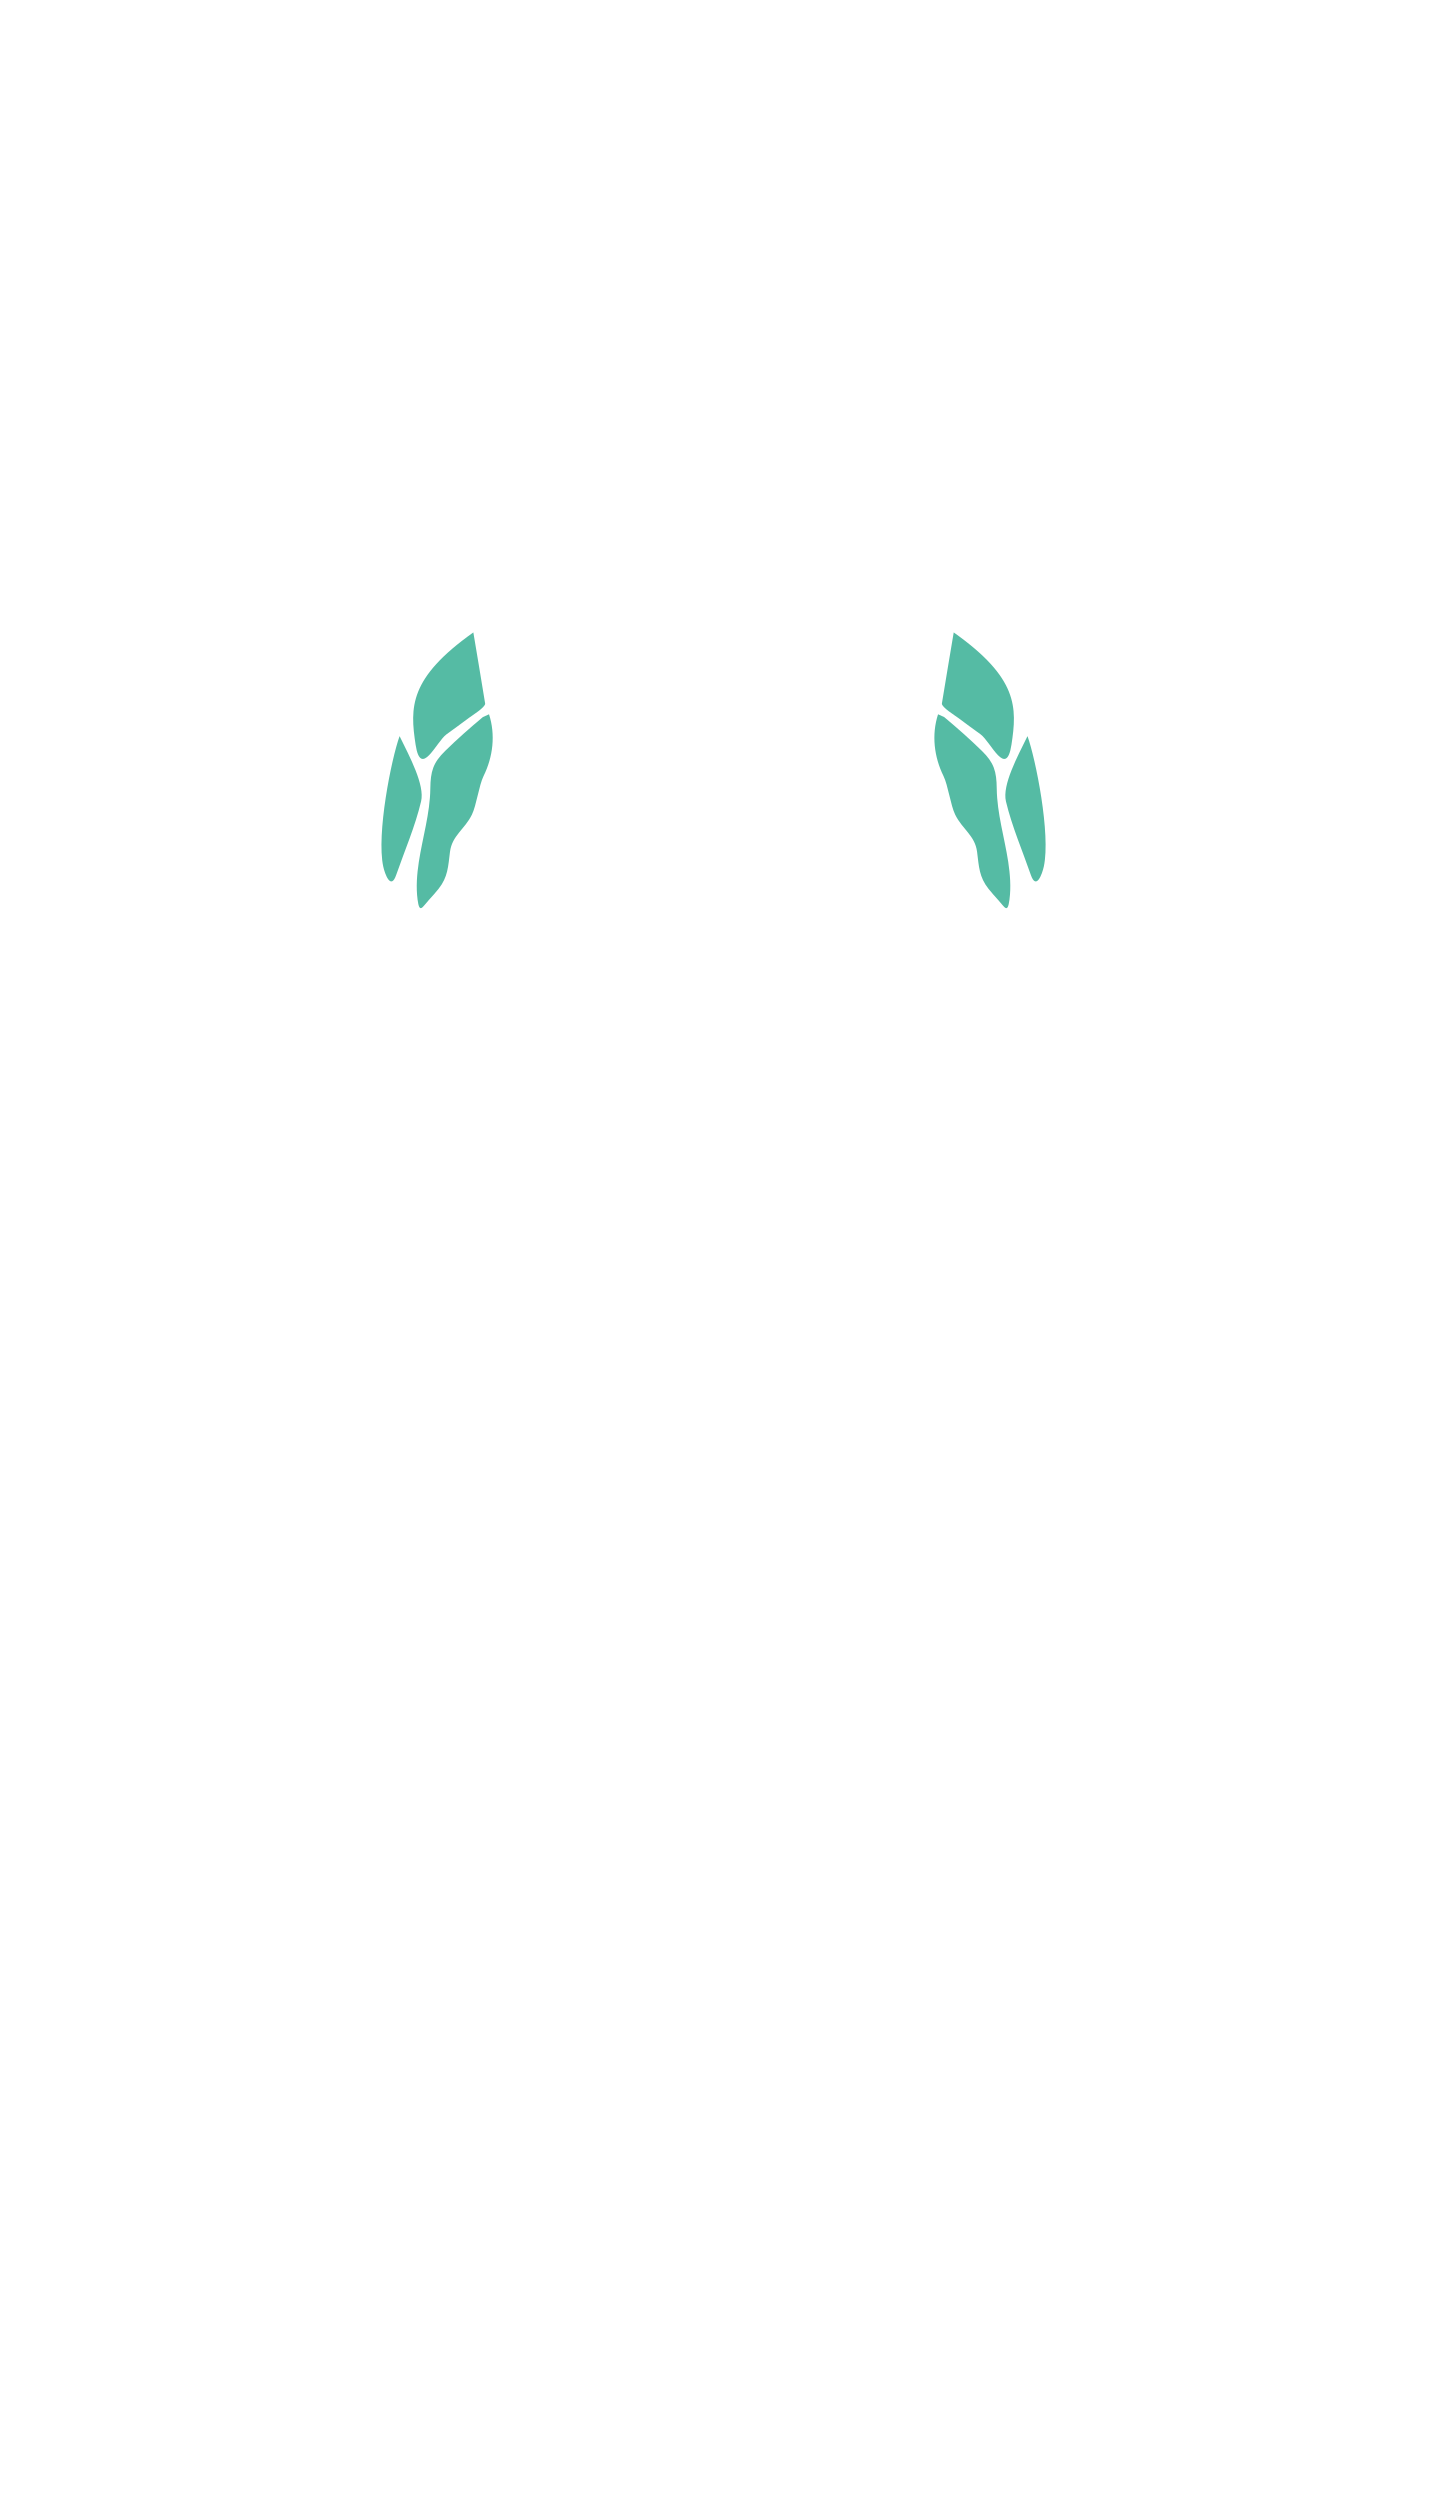
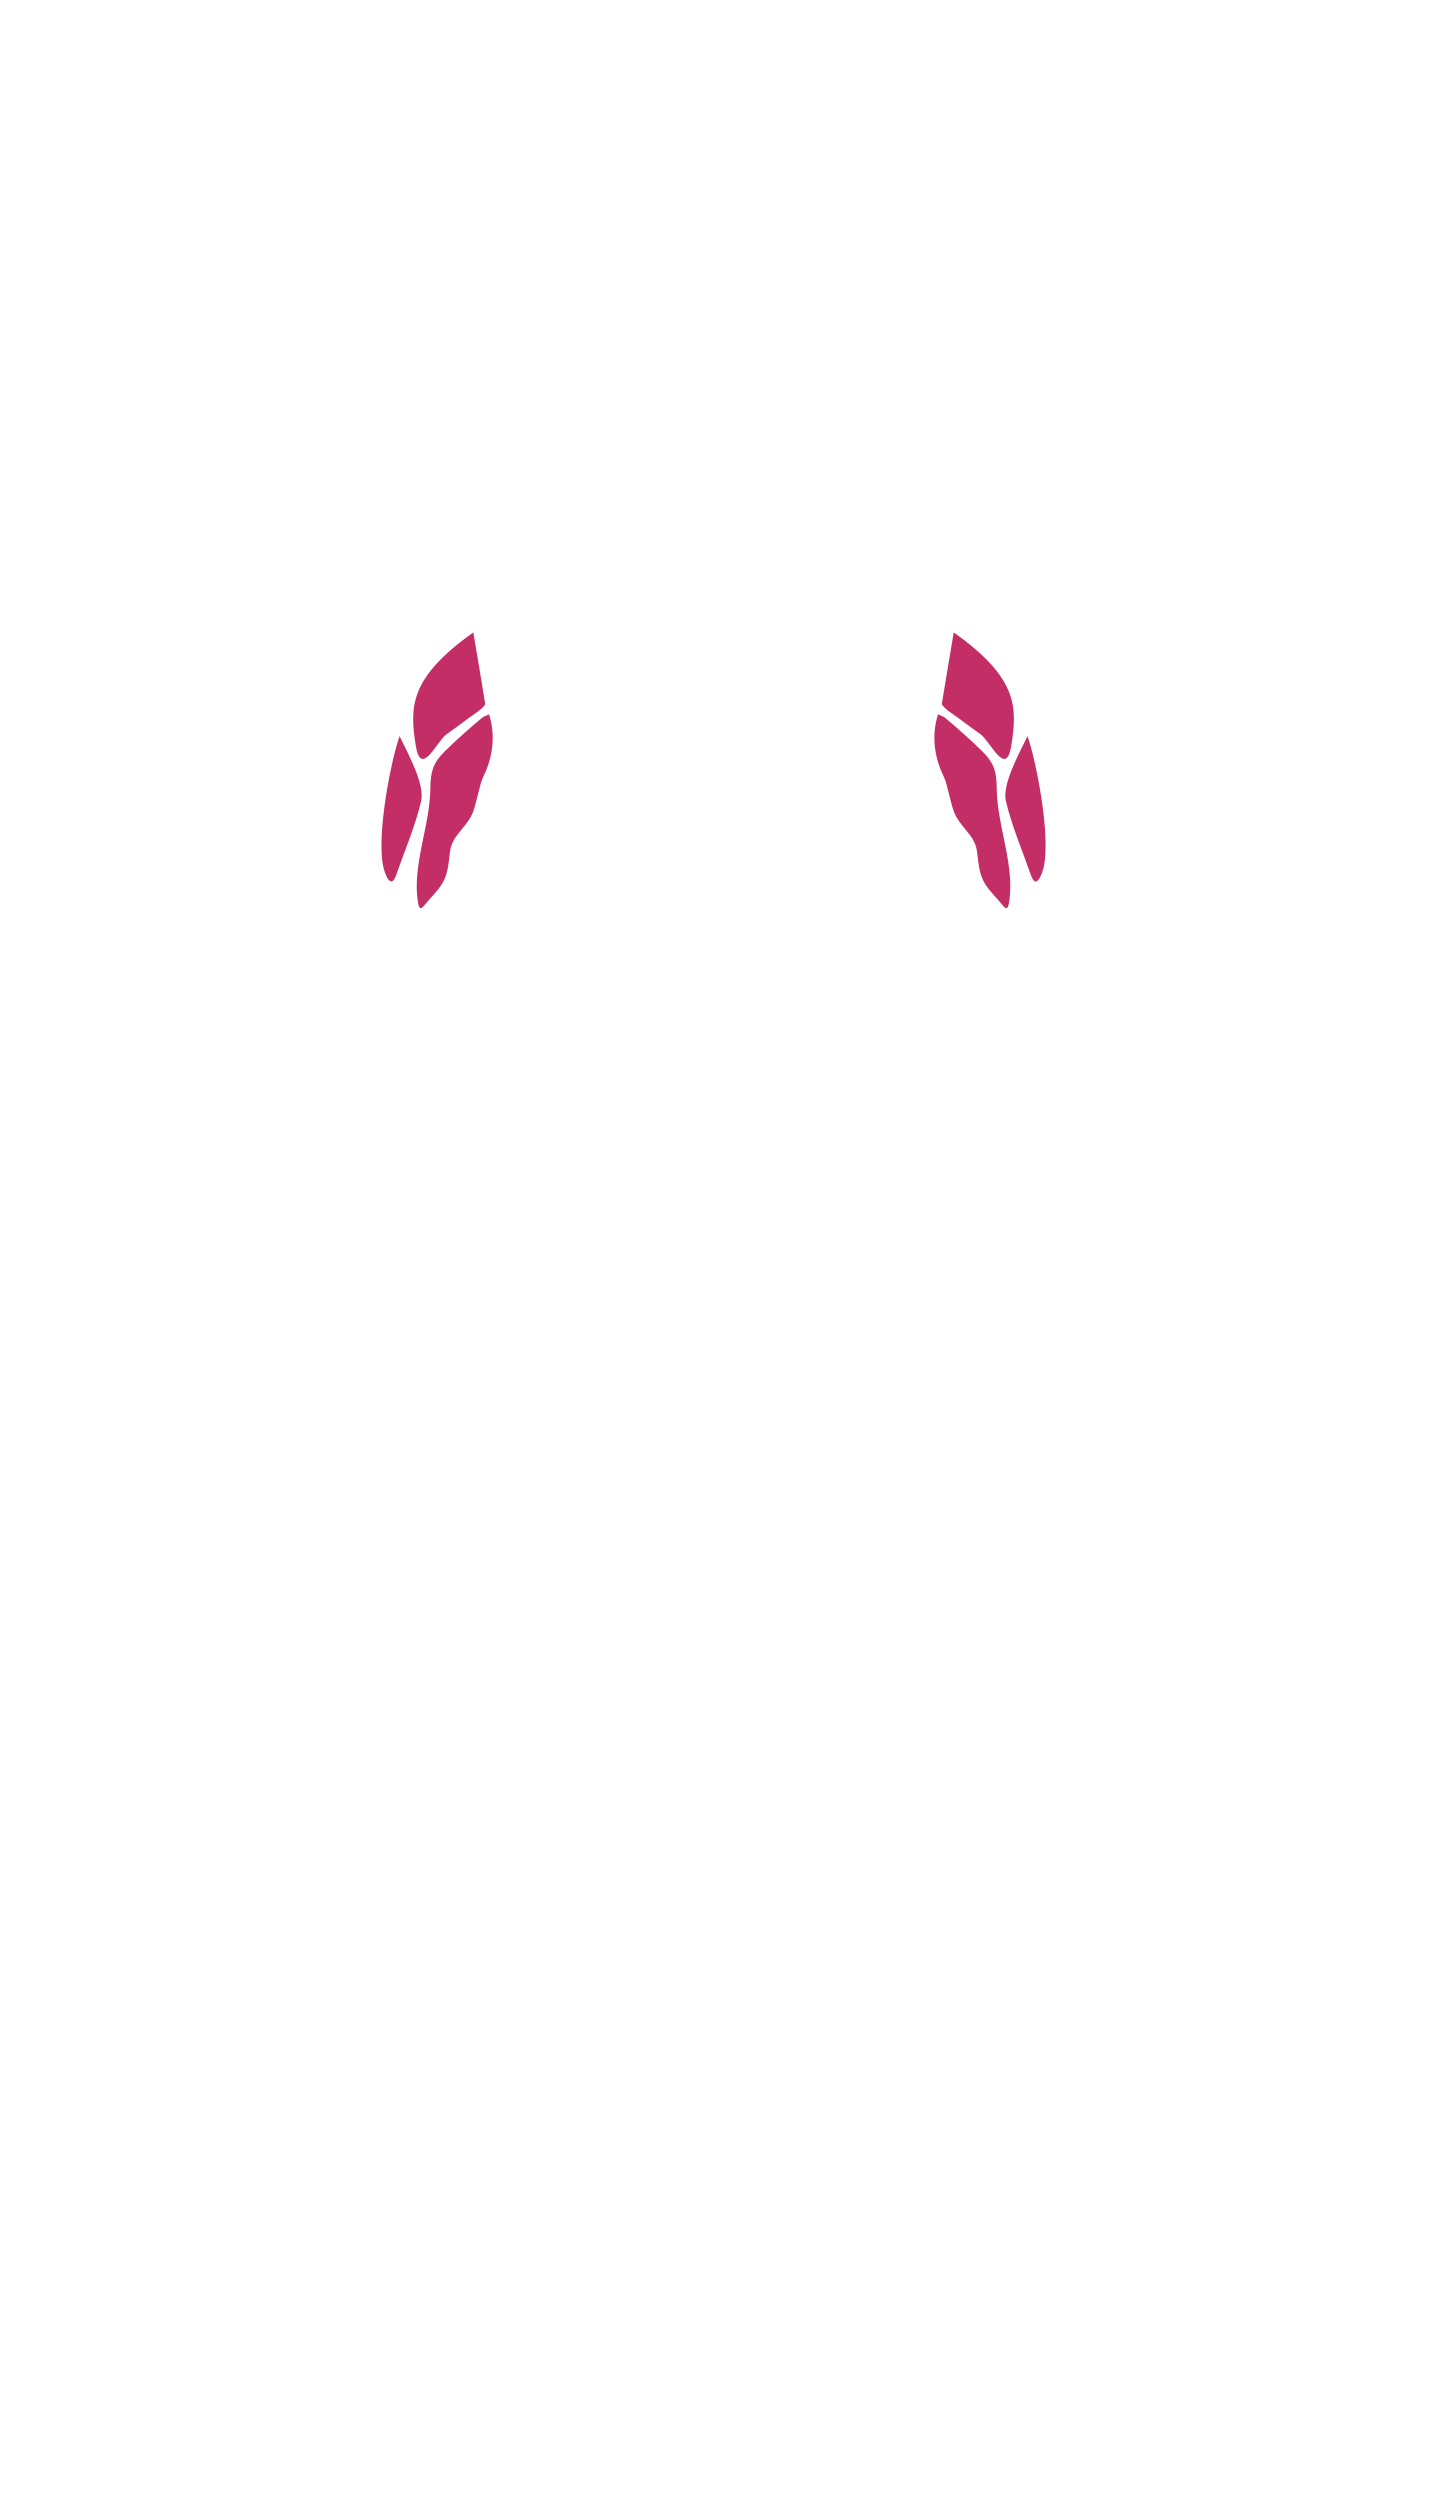
- <svg xmlns="http://www.w3.org/2000/svg" id="e8uzm29UAb41" viewBox="0 0 300 525" shape-rendering="geometricPrecision" text-rendering="geometricPrecision">
-   <g display="none" clip-path="url(#e8uzm29UAb45)">
+ <svg xmlns="http://www.w3.org/2000/svg" id="eh0NkiOPf541" viewBox="0 0 300 525" shape-rendering="geometricPrecision" text-rendering="geometricPrecision">
+   <g display="none" clip-path="url(#eh0NkiOPf545)">
    <g>
      <path d="M268.289,268.117c-.664-.703-4.227-2.996-5.094-3.902-.863-.898-.863-1.59-3.266-5.723-2.395-4.137-11.336-7.797-12.336-7.992-1-.203-2.949-2.652-3.449-4.004-2.062-5.559-6.891-24.578-8.988-41.566-2.102-16.977-9.996-26.578-14.289-32.469.195-16.293-3.539-19.676-5.594-24.883.195-4.098,1.617-12.992.656-24.703-.758-9.266-12.355-20.324-19.551-21.324-4.648-.645-7.219.465-13.25,0-6.027-.469-17.32-10.598-17.922-11.789-.602-1.203-1.859-11.188-.934-12.457.934-1.266,1.074-.062,2.008-2.664.922-2.598.426-7.266.426-7.266s.25-1,.414-.316c.102.398.305.824.75,1.055.703.359,1.57-1.32,2.488-2.914c2.43-4.242,4.707-12.324,1.348-13.344-.617-.184-1.496,1.398-1.496,1.398c0-.797.793-8.195-.406-12.789-.965-3.684-4.551-7.363-7.391-9.59-3.469-2.719-10.543-2.914-12.297-2.922v-.012c-.039,0-.102,0-.16,0-.055,0-.117,0-.156,0v.012c-1.766.008-8.832.203-12.297,2.922-2.84,2.227-6.438,5.906-7.398,9.59-1.195,4.594-.398,11.992-.398,12.789c0,0-.887-1.582-1.5-1.398-3.363,1.02-1.082,9.102,1.352,13.344.914,1.594,1.785,3.273,2.477,2.914.453-.23.66-.656.75-1.055.176-.684.426.316.426.316s-.508,4.668.426,7.266c.934,2.602,1.062,1.398,1.996,2.664.934,1.27-.332,11.254-.934,12.457-.59,1.191-11.883,11.32-17.91,11.789-6.031.465-8.602-.645-13.262,0-7.195,1-18.781,12.059-19.539,21.324-.965,11.711.453,20.605.656,24.703-2.062,5.207-5.801,8.59-5.594,24.883-4.301,5.891-12.191,15.492-14.289,32.469-2.098,16.988-6.938,36.008-8.988,41.566-.508,1.352-2.449,3.801-3.449,4.004-1,.195-9.941,3.855-12.348,7.992-2.395,4.133-2.395,4.824-3.262,5.723-.859.906-4.43,3.199-5.098,3.902-.664.703-1.125,3.328.742,3.766c1.859.434,6.844-.648,8.469-4.301C42.781,266.305,43.25,266.285,43.25,266.285s.66,2,.559,3.598c-.094,1.602-3.379,6.492-4.68,9.387-1.297,2.902-5.188,8.25-4.145,9.746c1.055,1.5,2.551,1.25,3.199.75s4.348-6.77,5.066-7.871c.824-1.07,3.922-5.066,4.477-5.668-.887,3.645-2.32,7.945-2.883,9.637-.566,1.703-3.211,6.816-3.23,8.562-.035,2.434,1.648,2.969,2.766,2.238c3.125-2.07,4.883-7.359,5.66-8.895c1.312-2.609,2.727-7.234,4.059-9.359-.332,2.598-1.137,6.176-1.578,9.199-.223,1.535-1.566,9.434.145,9.953c2.656.793,3.008-2.258,4.051-5.844c1.055-3.609,2.352-12.496,3.145-13.844c1.203.25,1.027,1.098,1.258,3.496.297,3.152.047,10.992,2.352,10.992c2.293,0,2.457-7.895,2.754-12.695.305-4.789,1.867-7.324,2.664-11.254.805-3.93,2.664-9.387,2.531-13.984-.055-2.133-.961-4.031.871-10.863c1.129-4.191,15.25-31.84,16.84-34.438c1.719-2.812,4.938-11.191,5.742-17.59.797-6.391.664-6.656,1.062-9.719.398-3.07,1.637-4.41,3.199-6.262c1.797-2.137,4.395-8.461,6.391-17.09.934-.035,1.223-.805,1.664-.496c0,0,1.203,13.656,3.672,17.449c2.461,3.801,1.73,5.195,2.258,6.594.535,1.406.266,10.531-.129,15.59-.398,5.066-1.562,22.711-2.664,26.91s-2.461,5.992-3.531,11.328c-1.066,5.328-2.766,12.301-3.129,18.848c0,0-2.246,15.535-2.031,21.379.219,6.27-1.398,48.863,7.59,59.258-.434,2.035-.027,5.559.039,6.629.062,1.066-2.535,12.125-1.535,19.516.996,7.395.602,4.836.395,6.676-.191,1.848-8.191,26.633,3.801,72.258.715,2.73,1,8.23,1,11.125s-1,8.602-1,11.293c0,2.699-.102,3.992.5,5.695s.5,4.496.102,6.594c-.395,2.098-8.496,7.797-9.191,10.895-.703,3.098-1.598,4.891-.305,5.789c1.305.906,1.906,0,1.906,0s-.5,1.504.293,2.301c.797.805,3.203.703,3.203.703s.793.195,1.293,1c.5.793,2.598,1.199,3.098.691.5-.5.805-.453,1.203.223.211.371,1.102.805,1.875,1.117.742.309,1.582.242,2.258-.172l1.562-.965c0,0,1.297,1.5,1.602,1.602.293.102,3.391,1.191,4.188,0c.805-1.203,4.598-4.098,4.402-7.492-.203-3.402-.5-5.297-.398-6.5.094-1.191.398-2.996.898-4.789.5-1.805,1.098-2.609.703-6.004-.406-3.391-.102-3.598-.102-4.195c0-.602.496-2.191.59-3.996.102-1.793-1.293-5.492-1.293-5.492s-.602-3.598-.898-8.492c-.305-4.898.695-24.18,2.699-30.578c2-6.391,3.164-8.398,3.395-9.988c2.395-16.887-1.496-35.066-2.199-41.504-.398-3.66,1.203-4.059,2.199-7.758c1-3.699,1.793-12.891.695-16.988C135.395,341.516,139,330.527,139.5,327.137c.5-3.406,7.359-29.676,7.73-34.375.359-4.699.832-19.262-.406-21.465.59,0,2.273,1.168,2.984,1.379.031.027.086.027.148.027.066,0,.113,0,.148-.027.715-.211,2.395-1.379,2.98-1.379-1.23,2.203-.77,16.766-.398,21.465.367,4.699,7.23,30.969,7.73,34.375.5,3.391,4.098,14.379,3.293,17.383-1.102,4.098-.297,13.289.703,16.988.996,3.699,2.598,4.098,2.199,7.758-.703,6.438-4.598,24.617-2.199,41.504.219,1.59,1.395,3.598,3.391,9.988c2,6.398,2.996,25.68,2.703,30.578-.297,4.895-.898,8.492-.898,8.492s-1.406,3.699-1.305,5.492c.102,1.805.602,3.395.602,3.996c0,.598.305.805-.102,4.195-.398,3.395.203,4.199.703,6.004.5,1.793.797,3.598.898,4.789.102,1.203-.195,3.098-.398,6.5-.203,3.395,3.598,6.289,4.391,7.492.805,1.191,3.902.102,4.199,0c.305-.102,1.602-1.602,1.602-1.602l1.551.965c.684.414,1.527.48,2.266.172.777-.312,1.664-.746,1.879-1.117.398-.676.703-.723,1.203-.223.496.508,2.598.102,3.098-.691.5-.805,1.293-1,1.293-1s2.395.102,3.199-.703c.797-.797.297-2.301.297-2.301s.602.906,1.906,0c1.293-.898.395-2.691-.305-5.789-.703-3.098-8.797-8.797-9.195-10.895-.395-2.098-.496-4.891.102-6.594.602-1.703.5-2.996.5-5.695c0-2.691-.996-8.398-.996-11.293s.277-8.395.996-11.125c11.984-45.625,3.996-70.41,3.793-72.258-.195-1.84-.594.719.406-6.676c1-7.391-1.602-18.449-1.535-19.516.066-1.07.461-4.594.039-6.629c8.988-10.395,7.367-52.988,7.59-59.258.203-5.844-2.035-21.379-2.035-21.379-.367-6.547-2.062-13.52-3.125-18.848-1.07-5.336-2.43-7.129-3.531-11.328s-2.266-21.844-2.664-26.91c-.406-5.059-.664-14.184-.137-15.59.535-1.398-.195-2.793,2.266-6.594c2.469-3.793,3.66-17.449,3.66-17.449.453-.309.738.461,1.664.496c1.996,8.629,4.598,14.953,6.398,17.09c1.555,1.852,2.793,3.191,3.199,6.262.398,3.062.262,3.328,1.066,9.719.793,6.398,4.012,14.777,5.73,17.59c1.594,2.598,15.723,30.246,16.852,34.438c1.828,6.832.922,8.73.859,10.863-.129,4.598,1.738,10.055,2.535,13.984.805,3.93,2.367,6.465,2.66,11.254.305,4.801.473,12.695,2.766,12.695c2.305,0,2.055-7.84,2.352-10.992.23-2.398.055-3.246,1.246-3.496.805,1.348,2.098,10.234,3.152,13.844c1.047,3.586,1.398,6.637,4.043,5.844c1.719-.52.371-8.418.148-9.953-.434-3.023-1.25-6.602-1.582-9.199c1.332,2.125,2.754,6.75,4.07,9.359.766,1.535,2.523,6.824,5.656,8.895c1.121.73,2.805.195,2.766-2.238-.027-1.746-2.664-6.859-3.227-8.562-.574-1.691-1.996-5.992-2.887-9.637.547.602,3.645,4.598,4.477,5.668.723,1.102,4.422,7.371,5.07,7.871.645.5,2.145.75,3.199-.75c1.043-1.496-2.852-6.844-4.152-9.746-1.297-2.895-4.578-7.785-4.68-9.387-.102-1.598.562-3.598.562-3.598s.473.02,2.422,1.297c1.621,3.652,6.613,4.734,8.473,4.301c1.867-.438,1.406-3.062.73-3.766" fill="#d9d9d9" />
    </g>
-     <clipPath id="e8uzm29UAb45">
+     <clipPath id="eh0NkiOPf545">
      <path d="M31.035,27.75h237.844v471.102h-237.844v-471.102Zm0,0" />
    </clipPath>
  </g>
  <g display="none" transform="translate(.000001 0)" opacity="0.3">
-     <g clip-path="url(#e8uzm29UAb411)">
+     <g clip-path="url(#eh0NkiOPf5411)">
      <g>
        <path d="M163.191,27.941c-4.254-1.523-8.258-2.91-13.27-2.477-.027,0-.055.035-.082.062-.02-.027-.047-.062-.074-.062-5.012-.434-9.02.953-13.281,2.477-6.602,2.379-8.582,11.246-8.441,17.645c0,2.645.684,5.273,1.266,7.832.602,2.617,1.766,2.602,2.219,2.758c6.938,2.293,7.379,11.363,10.441,11.484c2.184.094,4.66-.008,6.863-.008.07.027.145.047.23.047.25-.02.516-.02.777-.031.266.012.535.012.785.031.082,0,.156-.02.223-.047c2.207,0,4.688.102,6.871.008c3.059-.121,3.492-9.191,10.438-11.484.453-.156,1.621-.141,2.219-2.758.586-2.559,1.27-5.188,1.27-7.832.137-6.398-1.84-15.266-8.453-17.645" fill="#a6a6a6" />
      </g>
-       <clipPath id="e8uzm29UAb411">
+       <clipPath id="eh0NkiOPf5411">
        <path d="M128,25.145h44L172,68h-44v-42.855Zm0,0" />
      </clipPath>
    </g>
    <path d="M105.258,488.391c2.004,0,20.785-.406,21.453,1.195.664,1.598,2.848,5.465-1.176,5.465s-15.082-1.867-17.078-2.664c-2-.805-4.395-2.801-4.395-2.801l1.195-1.195" fill="#737373" />
    <path d="M115.855,468.77c1.469,6.527,1.117,9.469,3.93,10.062c5.133,1.062,6.129-3.07,6.398-6.27.258-3.191,1.73-4.523,1.73-4.523s-.047,11.855-.668,14.785c-.535,2.535-.508,4.062-3.234,4.062-3.848,0-6.594.637-8.492,0-2.145-.715-1.301-9.637-1.598-13.789-.344-4.789-.566-5.762-.297-6.953.27-1.203,2.23,2.625,2.23,2.625" fill="#737373" />
    <path d="M140.516,72.691c-.398.758-.266,1.82-.211,2.793.129,2.199-.434,4.871-.742,7.062-.395,2.852-1.719,6.594-3.098,9.094-1.238,2.266-2.652,2.273-4.863,3.68-1.32.84-1.914.867-3.246,1.699-.297.188-1.766,1.027-1.617,1.445.129.367,2.266.434,2.652.469c3.922.438,7.871.297,11.801.16c1.184-.047,2.367-.086,3.551-.121.52-.027,1.062-.055,1.5-.344.738-.5.832-1.543.848-2.441.133-7.664.262-14.23.391-21.906.02-.656,0-1.387-.434-1.879-.277-.32-.703-.488-1.109-.609-1.379-.398-2.879-.398-4.254.012-.602.176-.953.488-1.168.887" fill="#737373" />
    <path d="M57.52,250.383c.547-.094,1.102-.121,1.656-.059c3.18.379,8.711,1.02,9.969,4.605.148.418.156.871.156,1.312.047,4.672-.516,9.371-1.727,13.891-.223.852-.492,1.711-.992,2.434-2.836,4.066-10.496,1.305-13.703-.73-2.895-1.832-7.25-4.672-7.445-8.387-.184-3.32,1.793-6.871,4.469-8.758c2.18-1.547,4.844-3.828,7.617-4.309" fill="#737373" />
    <path d="M62.145,276.227c-.035,2.117-.066,4.238-.055,6.355.02,1.359.055,2.719.191,4.078.113,1.125.141,3.215.852,4.105.426.527,1.621-2.73,1.656-2.922.184-.926.156-12.395.656-12.449-1.117.121-2.238.465-3.301.832" fill="#737373" />
    <path d="M55.516,276.051c-.879,3.699-1.195,7.566-1.812,11.312-.215,1.227-.418,2.457-.613,3.688-.25,1.617-.527,2.961-.34,4.633.008.156.035.324.137.445.465.543,1.562-.02,1.906-.434.371-.465.52-1.066.609-1.656.27-1.629.656-3.246.988-4.863.5-2.461.973-4.93,1.473-7.398.305-1.508.609-3.023.914-4.531.039-.188.074-.391-.008-.555-.168-.352-3.246-.676-3.254-.641" fill="#737373" />
    <path d="M49.66,274.414c-.527.547-.887,2.562-1.055,3.07-.461,1.379-.953,2.738-1.449,4.105-.992,2.676-2.035,5.32-3.055,7.98-.676,1.777-1.551,3.488-1.535,5.438.012,1.047,1.305.527,1.852.27c1.738-.824,1.961-2.191,2.617-3.809.508-1.258,1.027-2.5,1.551-3.746c1.621-3.855,3.266-7.695,5.117-11.449.074-.137.137-.285.156-.445.137-1.375-3.109-1.523-3.922-1.551-.102,0-.195.047-.277.137" fill="#737373" />
    <path d="M45.047,270.145c-.934.785-2.922,5.277-3.273,5.918-1,1.84-1.988,3.688-2.988,5.527-.797,1.488-2.375,3.449-2.551,5.16-.066.426-.453,2.746.582,2.277.156-.066.277-.195.387-.324c2.73-3.098,4.855-6.539,7.203-9.914.688-.988,1.344-2.008,2.062-2.969.641-.832,1.711-1.598,2.203-2.488.223-.379.191-.848.156-1.293-.008-.156-.02-.324-.109-.453-.074-.129-.203-.215-.324-.289-.953-.57-1.988-1.008-3.062-1.266-.082-.02-.176.02-.285.113" fill="#737373" />
    <path d="M44.289,256.309c-1.664,1.602-4.395,4.715-5.531,7.094-1.129,2.367-5.992,3.301-6.059,4.762-.074,1.469-.406,2.395.262,2.469.672.066,3.199.195,4.734-1.203c1.535-1.395,2.664-2.199,3.66-3.598c1-1.395,1.867-3.059,2.332-5.262.469-2.199,1.801-5.262,1.801-5.262l-1.199,1" fill="#737373" />
    <path d="M194.891,488.391c-1.996,0-20.777-.406-21.445,1.195-.664,1.598-2.855,5.465,1.168,5.465s15.082-1.867,17.078-2.664c2-.805,4.402-2.801,4.402-2.801l-1.203-1.195" fill="#737373" />
    <path d="M183.832,468.77c-1.469,6.527-1.129,9.469-3.93,10.062-5.133,1.062-6.133-3.07-6.398-6.27-.27-3.191-1.73-4.523-1.73-4.523s.047,11.855.664,14.785c.527,2.535.512,4.062,3.238,4.062c3.848,0,6.594.637,8.488,0c2.145-.715,1.305-9.637,1.59-13.789.344-4.789.574-5.762.305-6.953-.266-1.203-2.227,2.625-2.227,2.625" fill="#737373" />
    <path d="M159.168,72.691c.398.758.27,1.82.215,2.793-.129,2.199.426,4.871.738,7.062.391,2.852,1.719,6.594,3.09,9.094c1.246,2.266,2.664,2.273,4.863,3.68c1.332.84,1.922.867,3.254,1.699.297.188,1.766,1.027,1.621,1.445-.133.367-2.266.434-2.664.469-3.914.438-7.859.297-11.793.16-1.184-.047-2.367-.086-3.551-.121-.516-.027-1.062-.055-1.496-.344-.75-.5-.832-1.543-.852-2.441-.129-7.664-.258-14.23-.398-21.906-.008-.656.012-1.387.445-1.879.277-.32.691-.488,1.109-.609c1.379-.398,2.875-.398,4.254.012.59.176.953.488,1.164.887" fill="#737373" />
    <path d="M242.164,250.383c-.543-.094-1.098-.121-1.664-.059-3.172.379-8.703,1.02-9.961,4.605-.145.418-.156.871-.164,1.312-.039,4.672.527,9.371,1.73,13.891.23.852.488,1.711.996,2.434c2.84,4.066,10.496,1.305,13.707-.73c2.895-1.832,7.238-4.672,7.441-8.387.176-3.32-1.801-6.871-4.465-8.758-2.184-1.547-4.848-3.828-7.621-4.309" fill="#737373" />
    <path d="M237.531,276.227c.047,2.117.074,4.238.055,6.355-.008,1.359-.043,2.719-.184,4.078-.109,1.125-.137,3.215-.852,4.105-.426.527-1.617-2.73-1.656-2.922-.184-.926-.156-12.395-.656-12.449c1.121.121,2.238.465,3.293.832" fill="#737373" />
    <path d="M244.172,276.051c.879,3.699,1.184,7.566,1.812,11.312.211,1.227.414,2.457.602,3.688.258,1.617.535,2.961.352,4.633-.02.156-.039.324-.141.445-.461.543-1.562-.02-1.902-.434-.371-.465-.52-1.066-.621-1.656-.27-1.629-.648-3.246-.98-4.863-.5-2.461-.973-4.93-1.469-7.398-.305-1.508-.613-3.023-.918-4.531-.035-.188-.074-.391.012-.555.164-.352,3.246-.676,3.254-.641" fill="#737373" />
    <path d="M250.023,274.414c.527.547.891,2.562,1.055,3.07.465,1.379.953,2.738,1.453,4.105.988,2.676,2.035,5.32,3.051,7.98.668,1.777,1.555,3.488,1.535,5.438-.02,1.047-1.305.527-1.848.27-1.75-.824-1.969-2.191-2.617-3.809-.508-1.258-1.027-2.5-1.555-3.746-1.617-3.855-3.266-7.695-5.113-11.449-.074-.137-.141-.285-.156-.445-.141-1.375,3.105-1.523,3.918-1.551.102,0,.195.047.277.137" fill="#737373" />
    <path d="M254.629,270.145c.945.785,2.934,5.277,3.273,5.918c1,1.84,2,3.688,2.988,5.527.805,1.488,2.379,3.449,2.562,5.16.055.426.453,2.746-.582,2.277-.16-.066-.277-.195-.391-.324-2.734-3.098-4.855-6.539-7.203-9.914-.684-.988-1.34-2.008-2.07-2.969-.629-.832-1.703-1.598-2.203-2.488-.211-.379-.184-.848-.145-1.293.008-.156.016-.324.102-.453.082-.129.203-.215.332-.289.941-.57,1.988-1.008,3.059-1.266.086-.02.176.02.277.113" fill="#737373" />
    <path d="M255.398,256.309c1.664,1.602,4.391,4.715,5.531,7.094c1.125,2.367,5.992,3.301,6.055,4.762.066,1.469.398,2.395-.266,2.469-.668.066-3.203.195-4.727-1.203-1.535-1.395-2.664-2.199-3.664-3.598-.996-1.395-1.867-3.059-2.328-5.262-.473-2.199-1.805-5.262-1.805-5.262l1.203,1" fill="#737373" />
  </g>
  <g transform="translate(.000001 0)">
-     <path d="M99.402,132.809c-13.52,9.59-13.324,15.723-12.125,23.582c1.094,7.156,4.32-.582,6.477-2.176c1.578-1.164,3.172-2.273,4.723-3.465.512-.398,3.516-2.238,3.402-3.016-.082-.676-2.477-14.926-2.477-14.926" fill="#55bba4" />
-     <path d="M101.398,150.59c-2.719,2.277-5.391,4.625-7.914,7.105-2.543,2.484-3.07,4.281-3.117,7.906-.062,5.234-1.629,10.273-2.414,15.406-.398,2.617-.602,5.27-.266,7.895.406,3.098.996,1.602,2.375.094.703-.758,1.387-1.535,2.035-2.34c1.977-2.496,2.008-4.66,2.402-7.785.438-3.422,3.062-4.672,4.598-7.789.961-1.957,1.488-6.156,2.449-8.109c2-4.059,2.535-8.691,1.148-12.973c0,0-1.297.59-1.297.59" fill="#55bba4" />
-     <path d="M83.914,154.586c-1.73,4.789-4.895,20.586-3.434,27.383.344,1.59,1.594,5.031,2.711,1.793c1.766-5.086,3.996-10.207,5.234-15.461.824-3.449-2.414-9.414-4.512-13.715" fill="#55bba4" />
-     <path d="M200.281,132.809c13.523,9.59,13.328,15.723,12.125,23.582-1.09,7.156-4.316-.582-6.48-2.176-1.574-1.164-3.164-2.273-4.719-3.465-.508-.398-3.512-2.238-3.41-3.016.09-.676,2.484-14.926,2.484-14.926" fill="#55bba4" />
-     <path d="M198.285,150.59c2.719,2.277,5.391,4.625,7.918,7.105c2.543,2.484,3.07,4.281,3.113,7.906.066,5.234,1.629,10.273,2.414,15.406.391,2.617.602,5.27.262,7.895-.398,3.098-.992,1.602-2.379.094-.691-.758-1.379-1.535-2.023-2.34-1.98-2.496-2.008-4.66-2.406-7.785-.441-3.422-3.059-4.672-4.594-7.789-.965-1.957-1.492-6.156-2.453-8.109-1.996-4.059-2.531-8.691-1.145-12.973c0,0,1.293.59,1.293.59" fill="#55bba4" />
-     <path d="M215.773,154.586c1.727,4.789,4.891,20.586,3.43,27.383-.344,1.59-1.59,5.031-2.719,1.793-1.758-5.086-3.984-10.207-5.234-15.461-.824-3.449,2.422-9.414,4.523-13.715" fill="#55bba4" />
+     <path d="M99.402,132.809c-13.52,9.59-13.324,15.723-12.125,23.582c1.094,7.156,4.32-.582,6.477-2.176c1.578-1.164,3.172-2.273,4.723-3.465.512-.398,3.516-2.238,3.402-3.016-.082-.676-2.477-14.926-2.477-14.926" fill="#c32e67" />
+     <path d="M101.398,150.59c-2.719,2.277-5.391,4.625-7.914,7.105-2.543,2.484-3.07,4.281-3.117,7.906-.062,5.234-1.629,10.273-2.414,15.406-.398,2.617-.602,5.27-.266,7.895.406,3.098.996,1.602,2.375.094.703-.758,1.387-1.535,2.035-2.34c1.977-2.496,2.008-4.66,2.402-7.785.438-3.422,3.062-4.672,4.598-7.789.961-1.957,1.488-6.156,2.449-8.109c2-4.059,2.535-8.691,1.148-12.973c0,0-1.297.59-1.297.59" fill="#c32e67" />
+     <path d="M83.914,154.586c-1.73,4.789-4.895,20.586-3.434,27.383.344,1.59,1.594,5.031,2.711,1.793c1.766-5.086,3.996-10.207,5.234-15.461.824-3.449-2.414-9.414-4.512-13.715" fill="#c32e67" />
+     <path d="M200.281,132.809c13.523,9.59,13.328,15.723,12.125,23.582-1.09,7.156-4.316-.582-6.48-2.176-1.574-1.164-3.164-2.273-4.719-3.465-.508-.398-3.512-2.238-3.41-3.016.09-.676,2.484-14.926,2.484-14.926" fill="#c32e67" />
+     <path d="M198.285,150.59c2.719,2.277,5.391,4.625,7.918,7.105c2.543,2.484,3.07,4.281,3.113,7.906.066,5.234,1.629,10.273,2.414,15.406.391,2.617.602,5.27.262,7.895-.398,3.098-.992,1.602-2.379.094-.691-.758-1.379-1.535-2.023-2.34-1.98-2.496-2.008-4.66-2.406-7.785-.441-3.422-3.059-4.672-4.594-7.789-.965-1.957-1.492-6.156-2.453-8.109-1.996-4.059-2.531-8.691-1.145-12.973c0,0,1.293.59,1.293.59" fill="#c32e67" />
+     <path d="M215.773,154.586c1.727,4.789,4.891,20.586,3.43,27.383-.344,1.59-1.59,5.031-2.719,1.793-1.758-5.086-3.984-10.207-5.234-15.461-.824-3.449,2.422-9.414,4.523-13.715" fill="#c32e67" />
  </g>
</svg>
